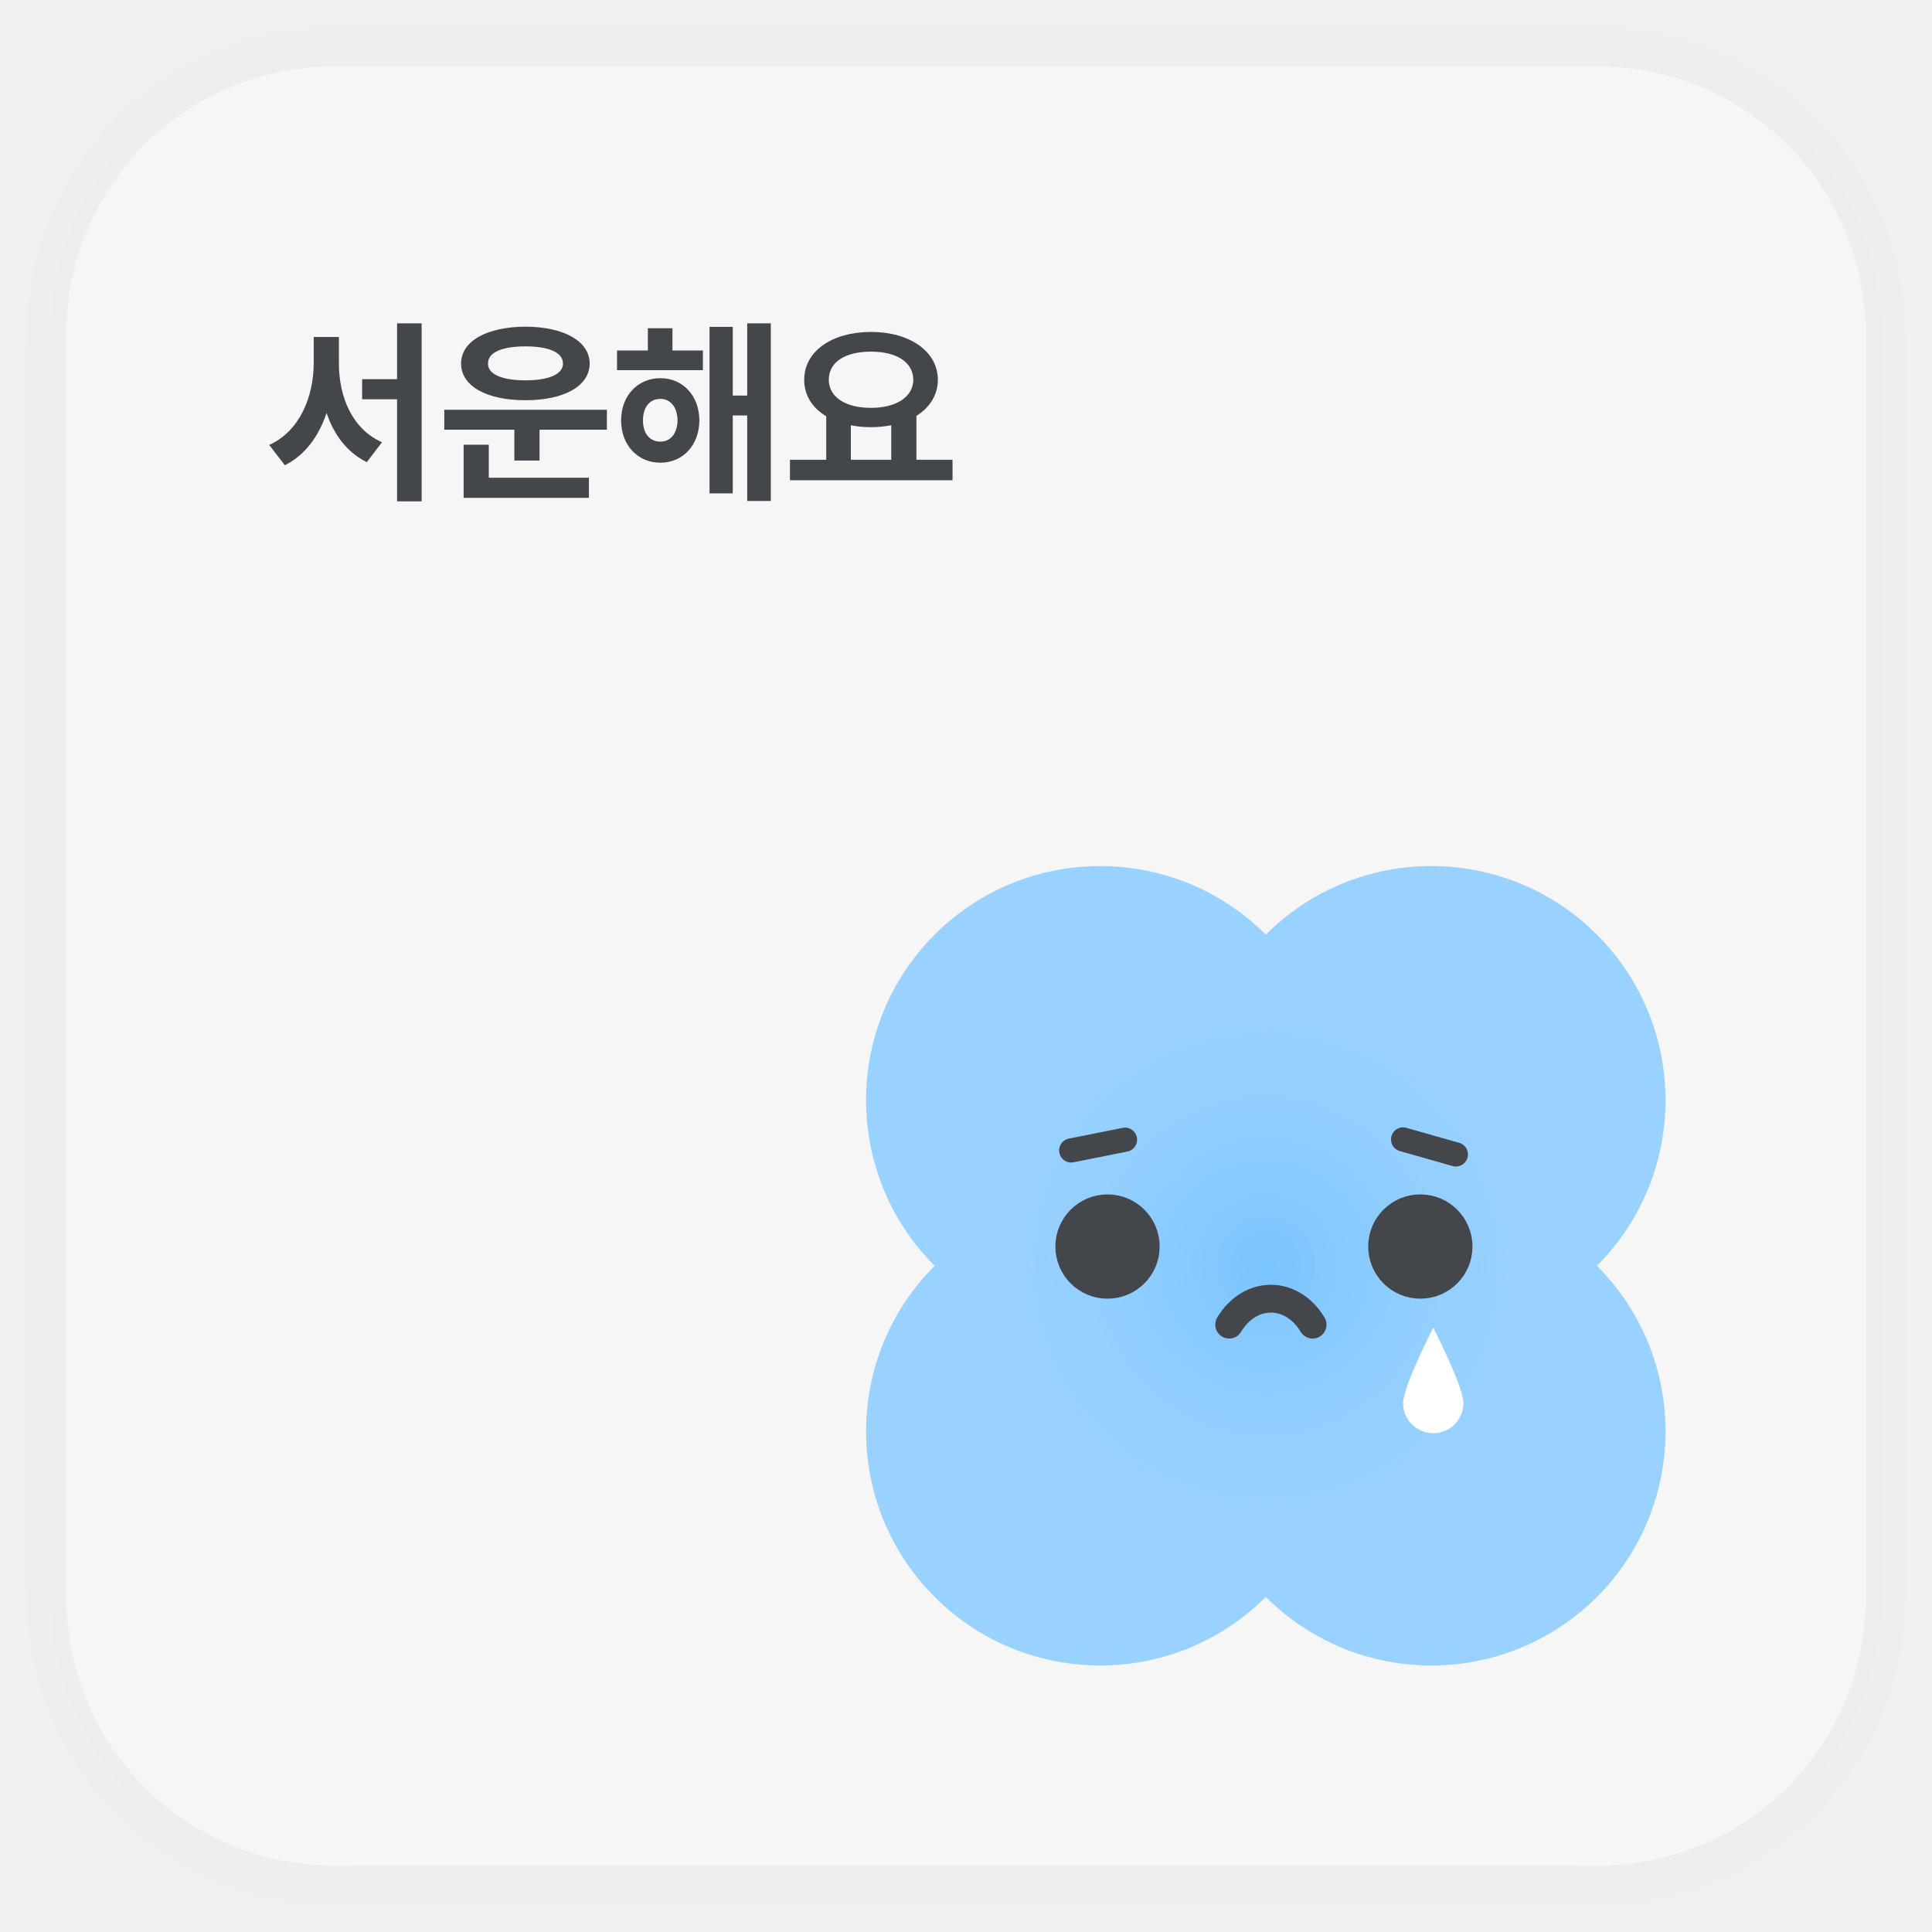
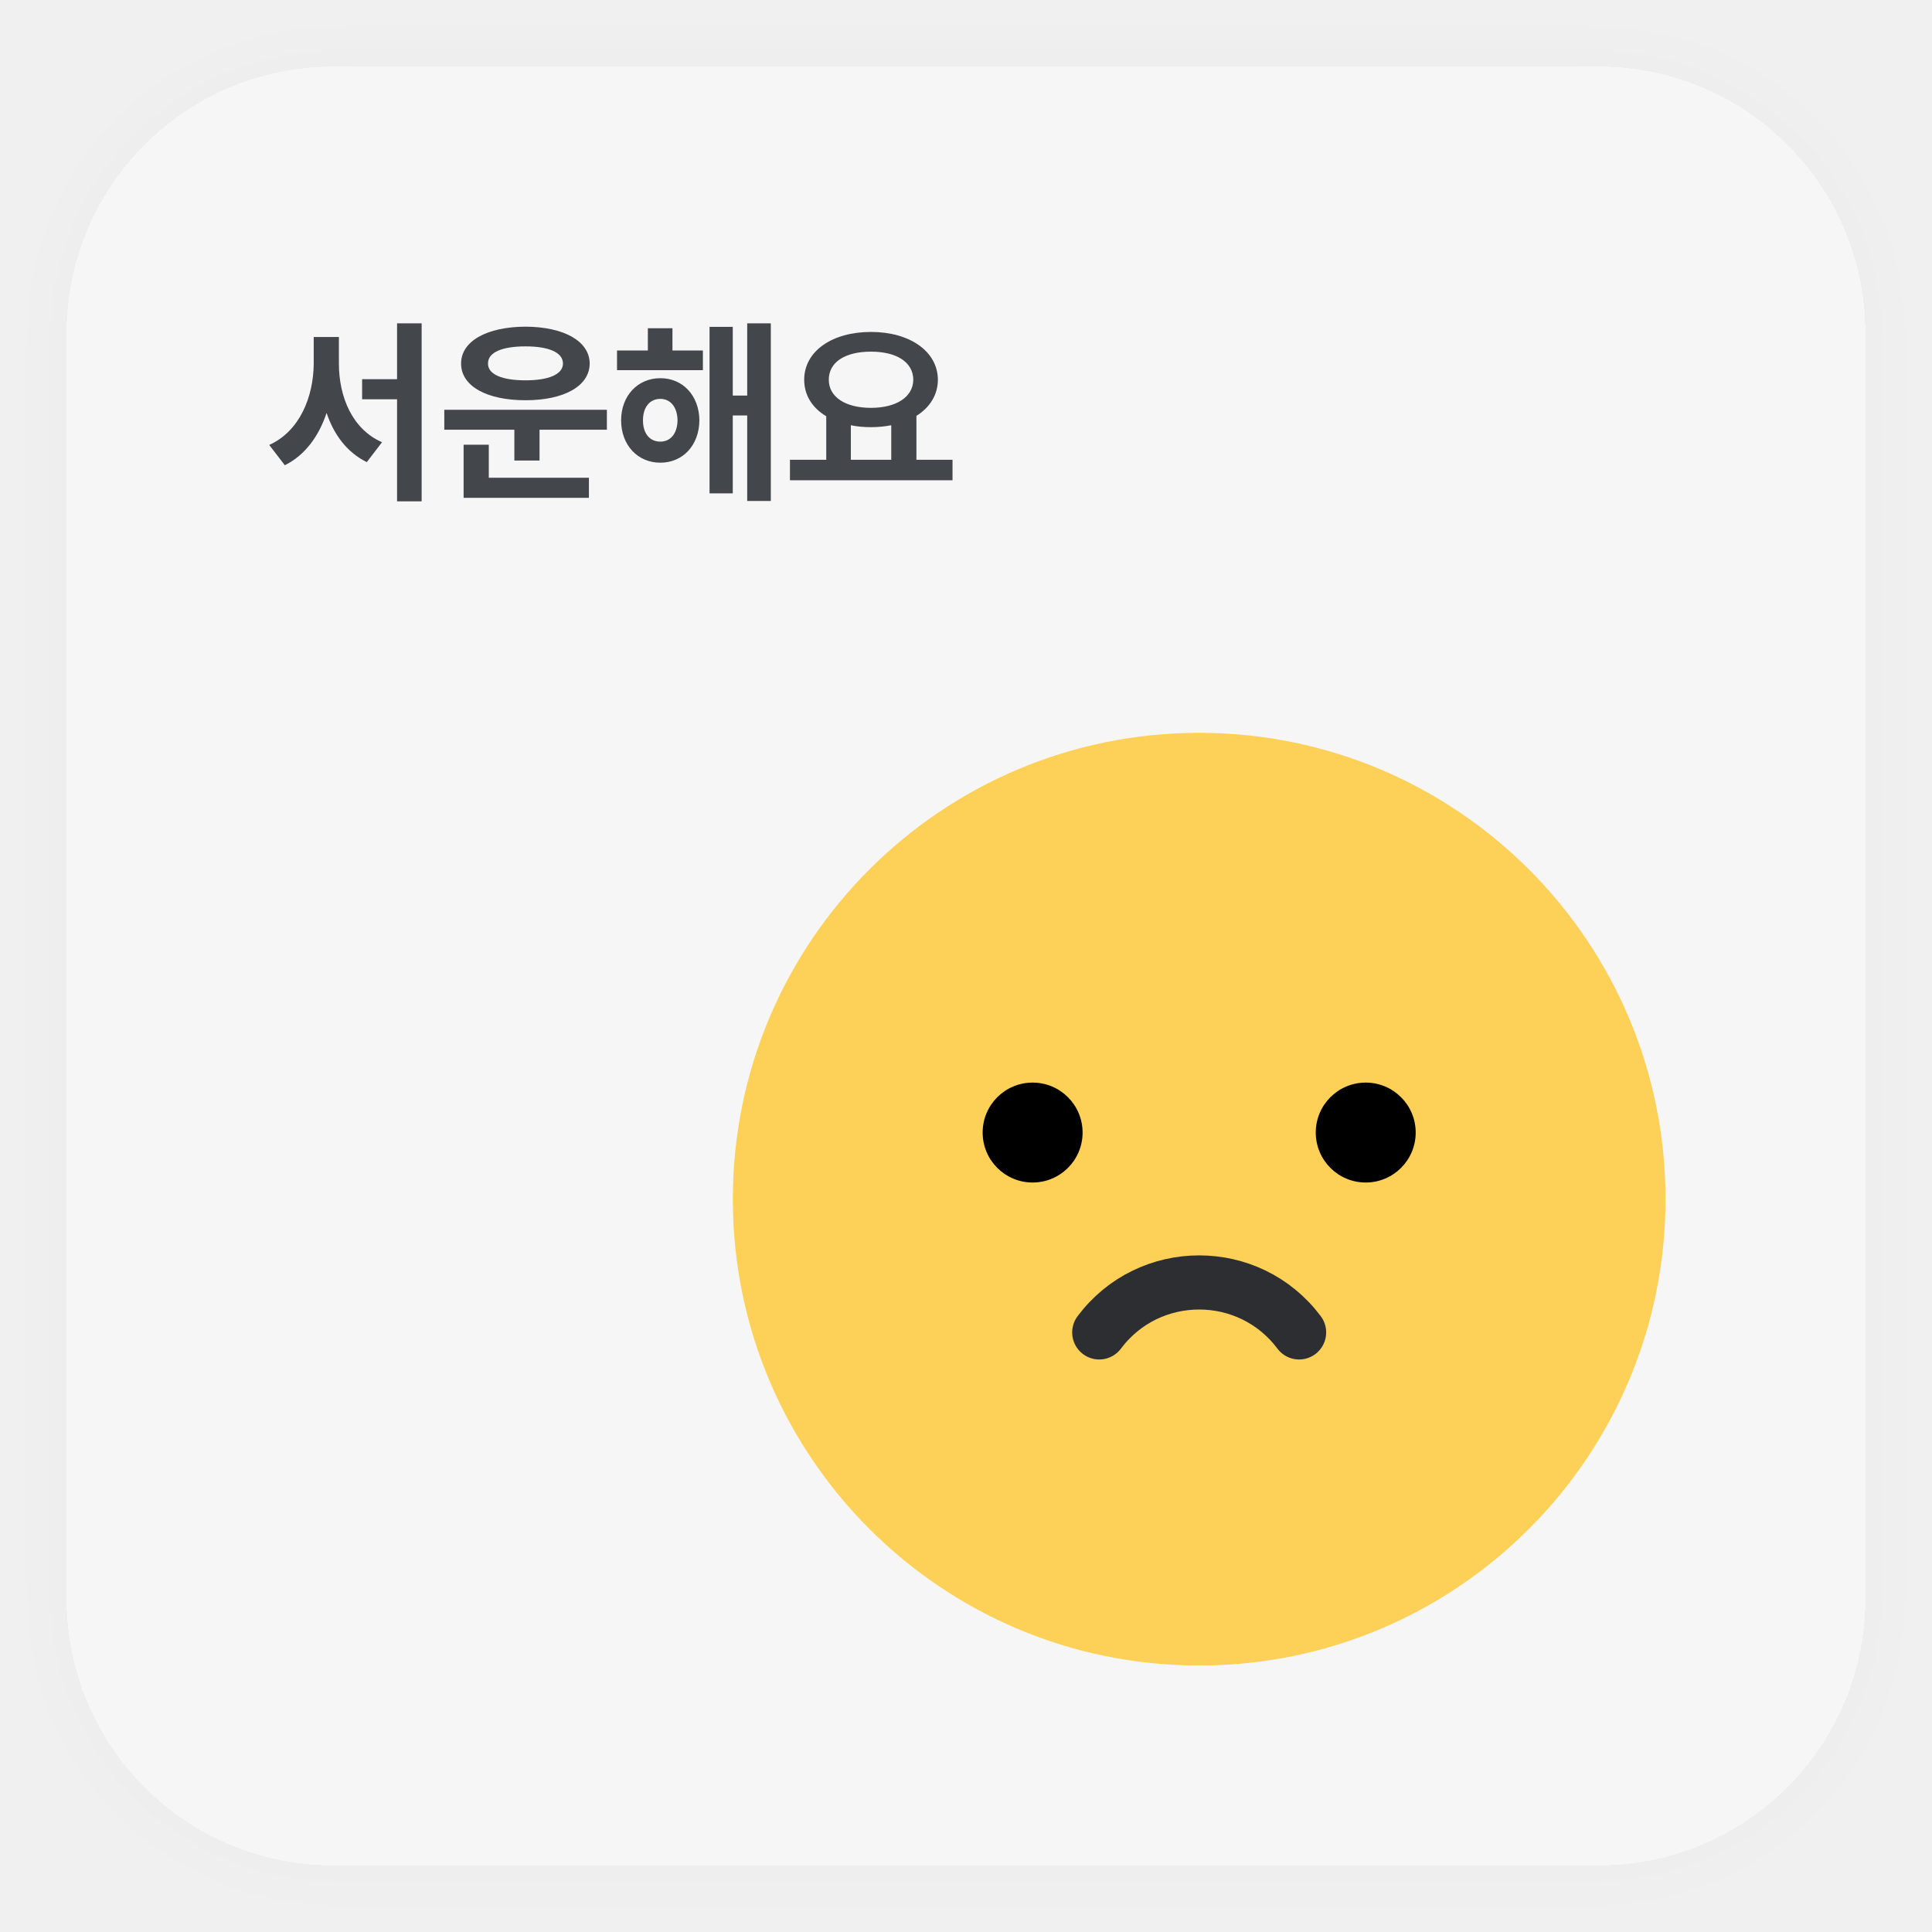
<svg xmlns="http://www.w3.org/2000/svg" width="116" height="116" viewBox="0 0 116 116" fill="none">
-   <g filter="url(#filter0_d_788_3314)">
+   <g filter="url(#filter0_d_1671_4992)">
    <rect x="4" y="4" width="108" height="108" rx="16" fill="#F6F6F7" shape-rendering="crispEdges" />
    <path d="M20.348 21.828C20.348 23.832 21.156 25.777 22.938 26.551L22.023 27.746C20.84 27.166 20.049 26.105 19.609 24.793C19.141 26.188 18.32 27.33 17.102 27.934L16.164 26.715C17.992 25.895 18.824 23.832 18.836 21.828V20.234H20.348V21.828ZM25.316 19.414V30.102H23.84V23.973H21.742V22.766H23.84V19.414H25.316ZM36.438 24.605V25.801H32.395V27.652H30.883V25.801H26.676V24.605H36.438ZM35.359 28.684V29.891H27.836V26.703H29.348V28.684H35.359ZM31.551 19.613C33.859 19.625 35.395 20.48 35.406 21.828C35.395 23.188 33.859 24.031 31.551 24.031C29.23 24.031 27.684 23.188 27.684 21.828C27.684 20.48 29.23 19.625 31.551 19.613ZM31.551 20.797C30.168 20.797 29.289 21.148 29.301 21.828C29.289 22.484 30.168 22.836 31.551 22.836C32.922 22.836 33.801 22.484 33.801 21.828C33.801 21.148 32.922 20.797 31.551 20.797ZM42.203 21.043V22.227H37.047V21.043H38.898V19.707H40.375V21.043H42.203ZM39.648 22.707C41.008 22.707 41.98 23.762 41.992 25.238C41.98 26.727 41.008 27.781 39.648 27.781C38.289 27.781 37.293 26.727 37.293 25.238C37.293 23.762 38.289 22.707 39.648 22.707ZM39.648 23.949C39.027 23.949 38.605 24.43 38.605 25.238C38.605 26.047 39.027 26.516 39.648 26.516C40.246 26.516 40.668 26.047 40.68 25.238C40.668 24.43 40.246 23.949 39.648 23.949ZM46.281 19.414V30.078H44.863V24.945H43.996V29.621H42.602V19.625H43.996V23.75H44.863V19.414H46.281ZM57.191 27.605V28.836H47.43V27.605H49.609V24.992C48.783 24.5 48.285 23.744 48.285 22.801C48.285 21.078 49.973 19.93 52.293 19.93C54.602 19.93 56.301 21.078 56.312 22.801C56.307 23.721 55.82 24.471 55.023 24.969V27.605H57.191ZM52.293 21.113C50.77 21.113 49.762 21.723 49.762 22.801C49.762 23.844 50.77 24.488 52.293 24.488C53.805 24.488 54.824 23.844 54.836 22.801C54.824 21.723 53.805 21.113 52.293 21.113ZM51.086 27.605H53.512V25.531C53.131 25.607 52.721 25.648 52.293 25.648C51.865 25.648 51.461 25.613 51.086 25.531V27.605Z" fill="#43464A" />
-     <path fill-rule="evenodd" clip-rule="evenodd" d="M56.118 76C50.627 70.509 50.627 61.608 56.118 56.117C61.608 50.627 70.51 50.627 76 56.117C81.49 50.627 90.392 50.627 95.882 56.117C101.372 61.608 101.372 70.509 95.882 76C101.372 81.49 101.372 90.392 95.882 95.882C90.392 101.372 81.49 101.372 76 95.882C70.51 101.372 61.608 101.372 56.118 95.882C50.627 90.392 50.627 81.49 56.118 76Z" fill="#9AD2FF" />
-     <circle cx="76" cy="76" r="20" fill="url(#paint0_radial_788_3314)" />
-     <path d="M73.801 79.533C75.053 77.455 77.558 77.455 78.81 79.533" stroke="#43464A" stroke-width="1.67" stroke-linecap="round" />
-     <path d="M84.243 68.413L87.413 69.314" stroke="#43464A" stroke-width="1.449" stroke-linecap="round" />
-     <path d="M67.548 68.429L64.316 69.075" stroke="#43464A" stroke-width="1.449" stroke-linecap="round" />
-     <circle cx="66.497" cy="74.844" r="2.609" fill="#43464A" stroke="#43464A" stroke-width="1.043" />
-     <circle cx="85.279" cy="74.844" r="2.609" fill="#43464A" stroke="#43464A" stroke-width="1.043" />
-     <path d="M87.866 84.243C87.866 85.243 87.055 86.054 86.055 86.054C85.054 86.054 84.243 85.243 84.243 84.243C84.243 83.242 86.055 79.714 86.055 79.714C86.055 79.714 87.866 83.242 87.866 84.243Z" fill="white" />
+     <circle cx="72" cy="72" r="28" fill="#FDD057" />
+     <path d="M66 80C69 76 75 76 78 80" stroke="#2C2E31" stroke-width="3.25" stroke-linecap="round" />
+     <circle cx="62" cy="68" r="3" fill="black" />
+     <circle cx="82" cy="68" r="3" fill="black" />
  </g>
  <defs>
-     <filter id="filter0_d_788_3314" x="0" y="0" width="116" height="116" filterUnits="userSpaceOnUse" color-interpolation-filters="sRGB">
+     <filter id="filter0_d_1671_4992" x="0" y="0" width="116" height="116" filterUnits="userSpaceOnUse" color-interpolation-filters="sRGB">
      <feFlood flood-opacity="0" result="BackgroundImageFix" />
      <feColorMatrix in="SourceAlpha" type="matrix" values="0 0 0 0 0 0 0 0 0 0 0 0 0 0 0 0 0 0 127 0" result="hardAlpha" />
      <feOffset />
      <feGaussianBlur stdDeviation="2" />
      <feComposite in2="hardAlpha" operator="out" />
      <feColorMatrix type="matrix" values="0 0 0 0 0 0 0 0 0 0 0 0 0 0 0 0 0 0 0.02 0" />
-       <feBlend mode="normal" in2="BackgroundImageFix" result="effect1_dropShadow_788_3314" />
-       <feBlend mode="normal" in="SourceGraphic" in2="effect1_dropShadow_788_3314" result="shape" />
+       <feBlend mode="normal" in2="BackgroundImageFix" result="effect1_dropShadow_1671_4992" />
+       <feBlend mode="normal" in="SourceGraphic" in2="effect1_dropShadow_1671_4992" result="shape" />
    </filter>
-     <radialGradient id="paint0_radial_788_3314" cx="0" cy="0" r="1" gradientUnits="userSpaceOnUse" gradientTransform="translate(76 76) rotate(90) scale(20)">
-       <stop stop-color="#71C0FF" stop-opacity="0.8" />
-       <stop offset="1" stop-color="#9AD2FF" stop-opacity="0" />
-     </radialGradient>
  </defs>
</svg>
